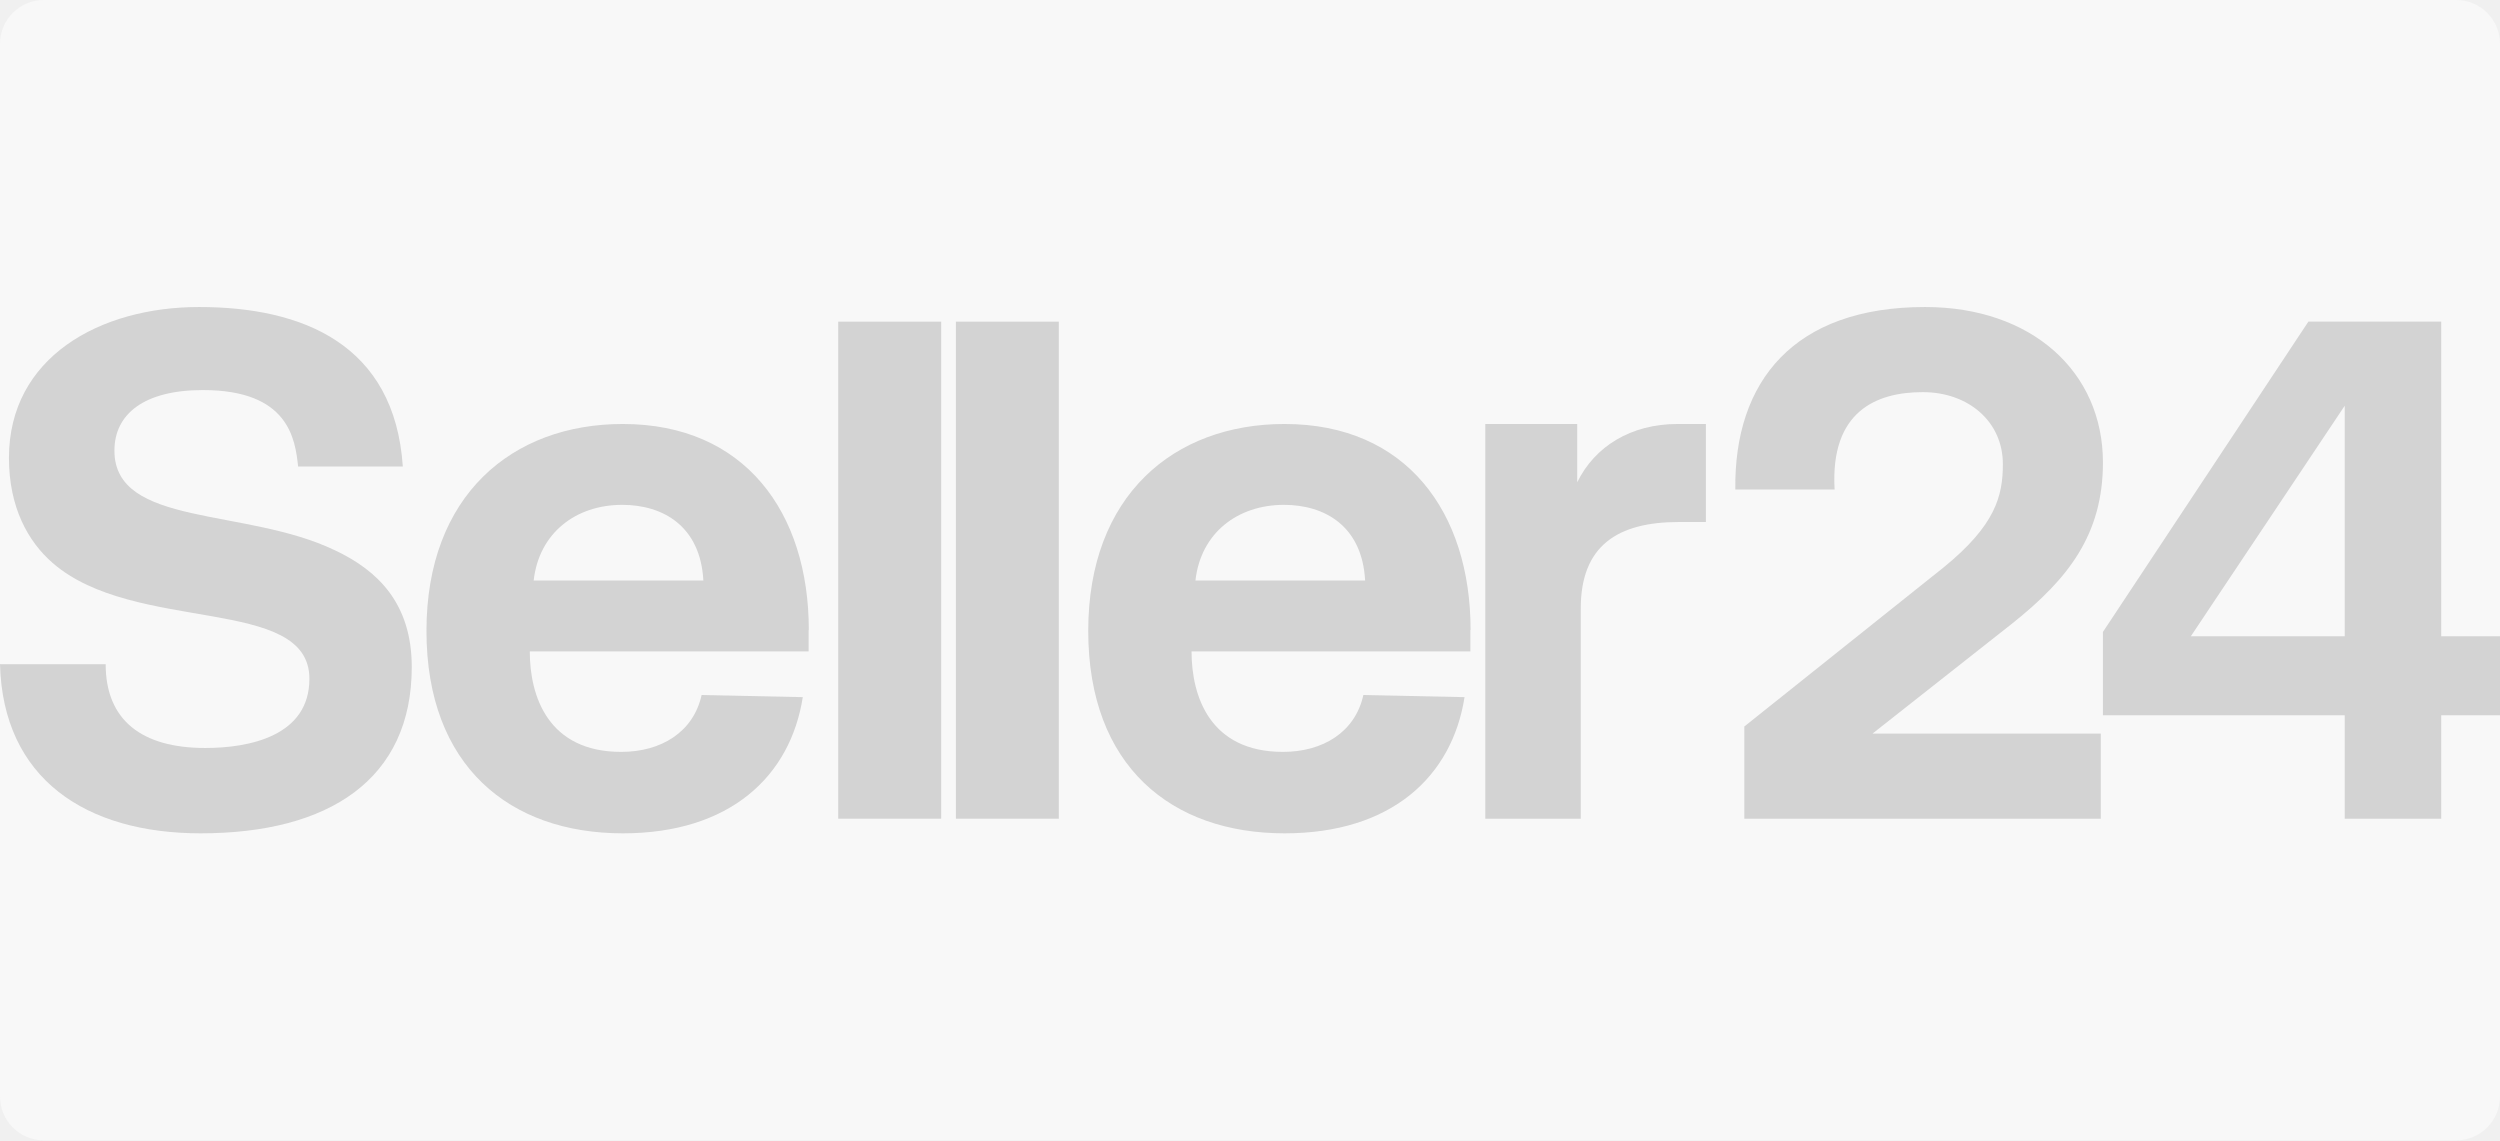
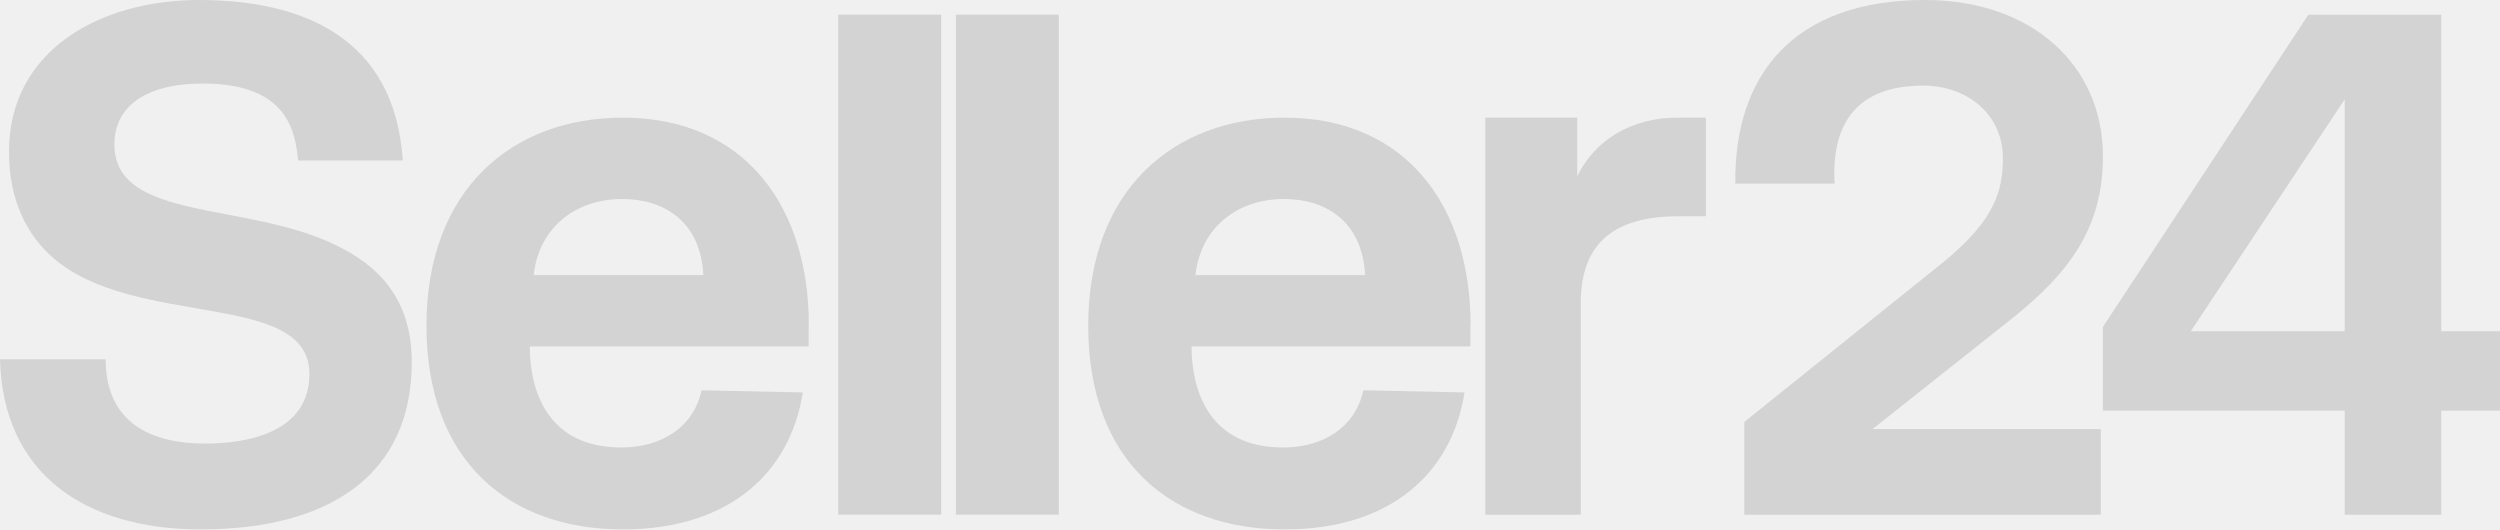
- <svg xmlns="http://www.w3.org/2000/svg" width="285" height="130" viewBox="0 0 285 130" fill="none">
-   <rect width="285" height="130" rx="5" fill="#F8F8F8" />
-   <g clip-path="url(#clip0_939_6899)">
-     <path d="M46.941 76.044C46.941 68.725 42.992 65 38.201 62.743C28.018 57.834 13.044 60.091 13.044 51.37C13.044 47.206 16.416 44.467 23.138 44.467C32.899 44.467 33.653 50.033 33.986 53.188H45.921C44.989 39.229 34.474 35 22.694 35C11.358 35 1.02 40.741 1.02 52.202C1.02 57.856 3.217 61.757 5.99 64.167C15.329 72.319 35.272 67.827 35.272 77.381C35.272 83.933 28.373 85.27 23.404 85.27C16.172 85.27 12.046 82.115 12.046 75.716H0C0.333 88.755 9.761 95 22.872 95C37.513 95 46.941 88.842 46.941 76.044Z" fill="#D3D3D3" />
-     <path d="M278.299 72.537V36.666H263.154L239.735 72.04V81.542H267.299V93.333H278.299V81.542H285V72.537H278.299ZM267.299 72.537H249.753L267.299 46.255V72.537Z" fill="#D3D3D3" />
-     <path d="M219.459 35C204.51 35 197.67 43.458 197.826 55.807H209.145C208.631 46.846 213.957 44.704 219.193 44.704C224.428 44.704 228.327 48.092 228.327 52.9C228.327 56.55 227.48 59.872 221.576 64.68L198.851 82.821V93.333H239.49V83.629H213.467L229.44 71.04C235.769 65.992 239.735 60.943 239.735 52.725C239.735 42.387 231.624 35 219.459 35Z" fill="#D3D3D3" />
-     <path d="M194.47 59.508V48.334H191.24C185.926 48.334 181.802 50.889 179.804 54.982V48.334H169.323V93.334H180.207V69.361C180.207 62.215 184.395 59.508 191.41 59.508H194.47Z" fill="#D3D3D3" />
-     <path d="M107.294 36.666H95.559V93.333H107.294V36.666Z" fill="#D3D3D3" />
-     <path d="M120.706 36.666H108.971V93.333H120.706V36.666Z" fill="#D3D3D3" />
-     <path d="M92.205 71.831C92.205 58.385 84.885 48.334 70.999 48.334C58.377 48.334 48.617 56.48 48.617 71.919C48.617 87.357 58.133 95 70.999 95C83.2 95 90.098 88.518 91.518 79.474L79.983 79.233C79.051 83.459 75.369 85.715 70.822 85.715C62.503 85.715 60.396 79.408 60.396 74.262H92.183V71.831H92.205ZM60.84 66.181C61.439 60.772 65.631 57.553 70.933 57.553C75.569 57.553 79.85 59.962 80.183 66.181H60.84Z" fill="#D3D3D3" />
-     <path d="M167.647 71.831C167.647 58.385 160.326 48.334 146.44 48.334C133.819 48.334 124.059 56.48 124.059 71.919C124.059 87.357 133.553 95 146.44 95C158.64 95 165.539 88.518 166.958 79.474L155.424 79.233C154.492 83.459 150.81 85.715 146.263 85.715C137.945 85.715 135.837 79.408 135.837 74.262H167.623V71.831H167.647ZM136.281 66.181C136.88 60.772 141.072 57.553 146.374 57.553C151.01 57.553 155.291 59.962 155.624 66.181H136.281Z" fill="#D3D3D3" />
+ <svg xmlns="http://www.w3.org/2000/svg" width="170" height="36" viewBox="0 0 170 36" fill="none">
+   <g clip-path="url(#clip0_807_5065)">
+     <path d="M28 24.627C28 20.235 25.645 18 22.786 16.646C16.713 13.7 7.781 15.055 7.781 9.822C7.781 7.324 9.792 5.68 13.802 5.68C19.624 5.68 20.074 9.02 20.272 10.913H27.391C26.836 2.538 20.563 0 13.537 0C6.775 0 0.609 3.445 0.609 10.321C0.609 13.714 1.919 16.054 3.573 17.5C9.144 22.392 21.04 19.696 21.04 25.429C21.04 29.36 16.924 30.162 13.96 30.162C9.647 30.162 7.185 28.269 7.185 24.43H0C0.198 32.253 5.822 36 13.643 36C22.376 36 28 32.305 28 24.627Z" fill="#D3D3D3" />
+     <path d="M166.003 22.522V1H156.969L143 22.224V27.925H159.441V35H166.003V27.925H170V22.522H166.003ZM159.441 22.522H148.975L159.441 6.753V22.522Z" fill="#D3D3D3" />
+     <path d="M130.906 0C121.989 0 117.908 5.075 118.002 12.484H124.753C124.447 7.108 127.624 5.822 130.747 5.822C133.87 5.822 136.195 7.855 136.195 10.74C136.195 12.93 135.69 14.923 132.168 17.808L118.613 28.692V35H142.854V29.178H127.331L136.859 21.624C140.634 18.595 143 15.566 143 10.635C143 4.432 138.162 0 130.906 0Z" fill="#D3D3D3" />
+     <path d="M116 14.704V8H114.073C110.904 8 108.444 9.533 107.251 11.989V8H101V35H107.492V20.616C107.492 16.329 109.99 14.704 114.174 14.704H116Z" fill="#D3D3D3" />
+     <path d="M64 1H57V35H64V1Z" fill="#D3D3D3" />
+     <path d="M72 1H65V35H72V1Z" fill="#D3D3D3" />
+     <path d="M55 22.099C55 14.031 50.634 8 42.351 8C34.822 8 29 12.888 29 22.151C29 31.414 34.676 36 42.351 36C49.628 36 53.743 32.111 54.59 26.684L47.709 26.54C47.154 29.076 44.957 30.429 42.245 30.429C37.283 30.429 36.026 26.645 36.026 23.557H54.987V22.099H55ZM36.291 18.709C36.648 15.463 39.149 13.532 42.311 13.532C45.076 13.532 47.63 14.977 47.829 18.709H36.291Z" fill="#D3D3D3" />
+     <path d="M100 22.099C100 14.031 95.633 8 87.35 8C79.822 8 74 12.888 74 22.151C74 31.414 79.663 36 87.35 36C94.628 36 98.743 32.111 99.589 26.684L92.709 26.54C92.153 29.076 89.957 30.429 87.245 30.429C82.283 30.429 81.026 26.645 81.026 23.557H99.986V22.099H100ZM81.29 18.709C81.648 15.463 84.148 13.532 87.311 13.532C90.076 13.532 92.63 14.977 92.828 18.709H81.29Z" fill="#D3D3D3" />
  </g>
  <defs>
-     <clipPath id="clip0_939_6899">
-       <rect width="285" height="60" fill="white" transform="translate(0 35)" />
+     <clipPath id="clip0_807_5065">
+       <rect width="170" height="36" fill="white" />
    </clipPath>
  </defs>
</svg>
